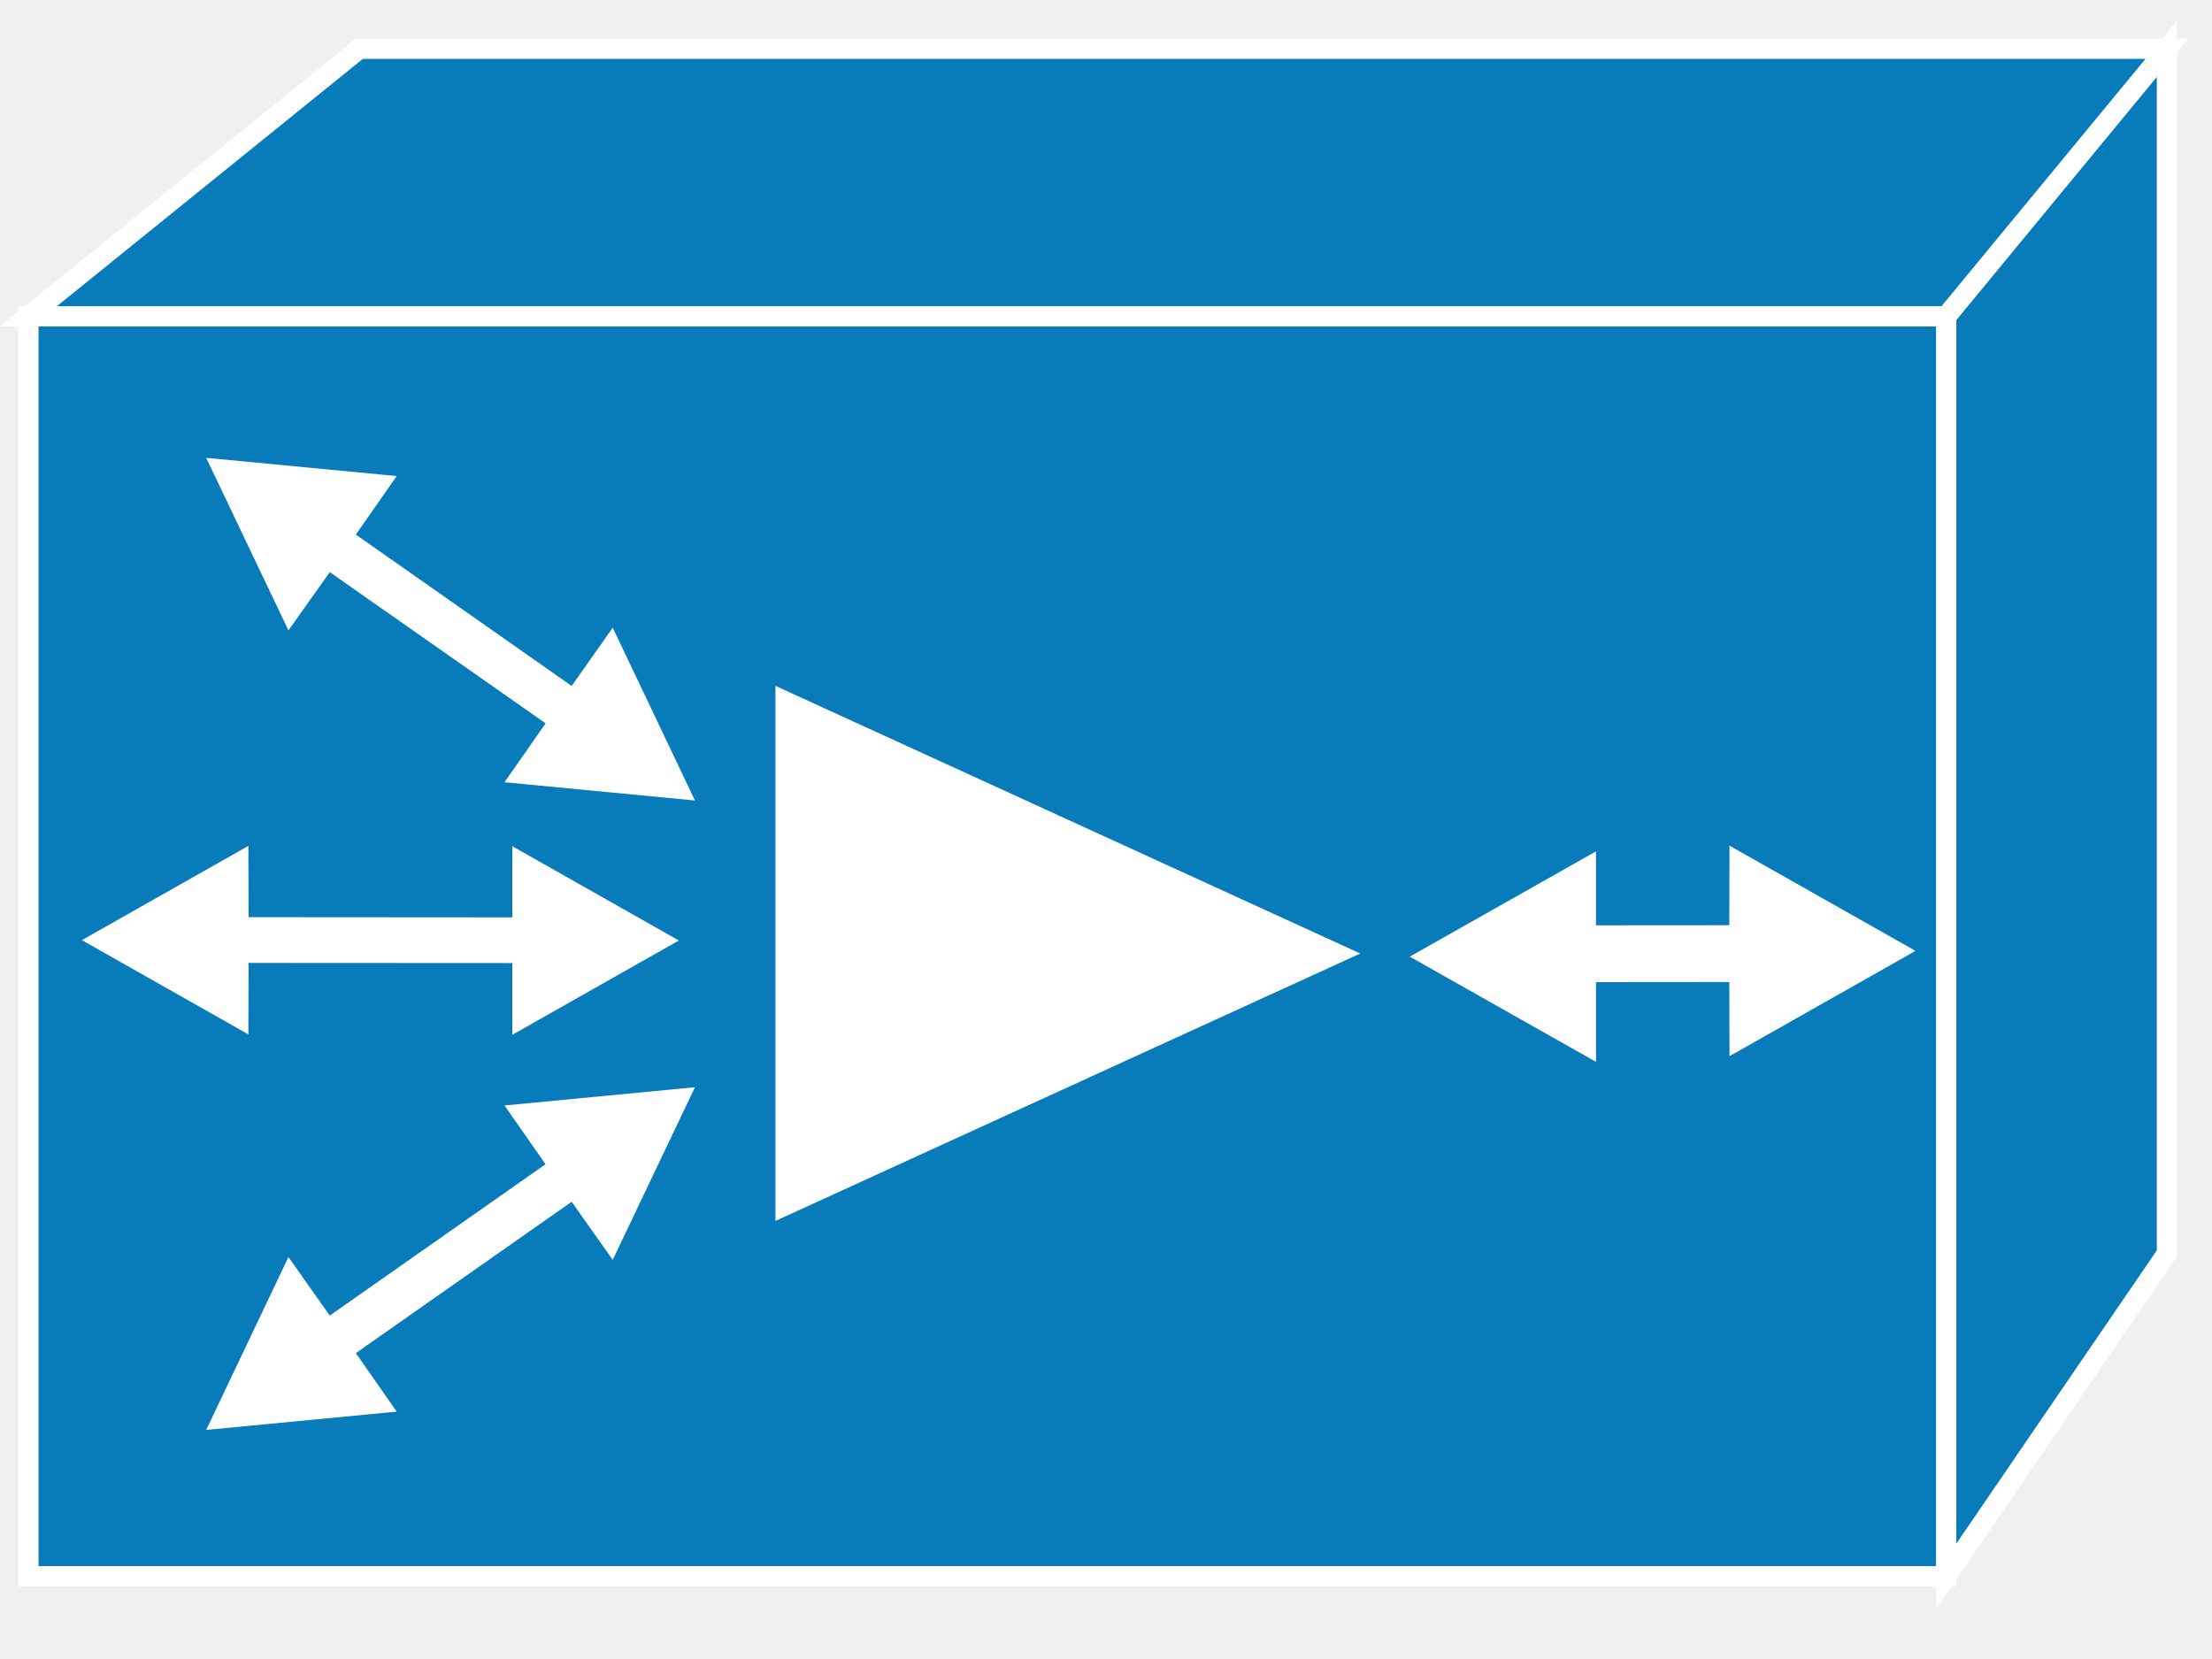
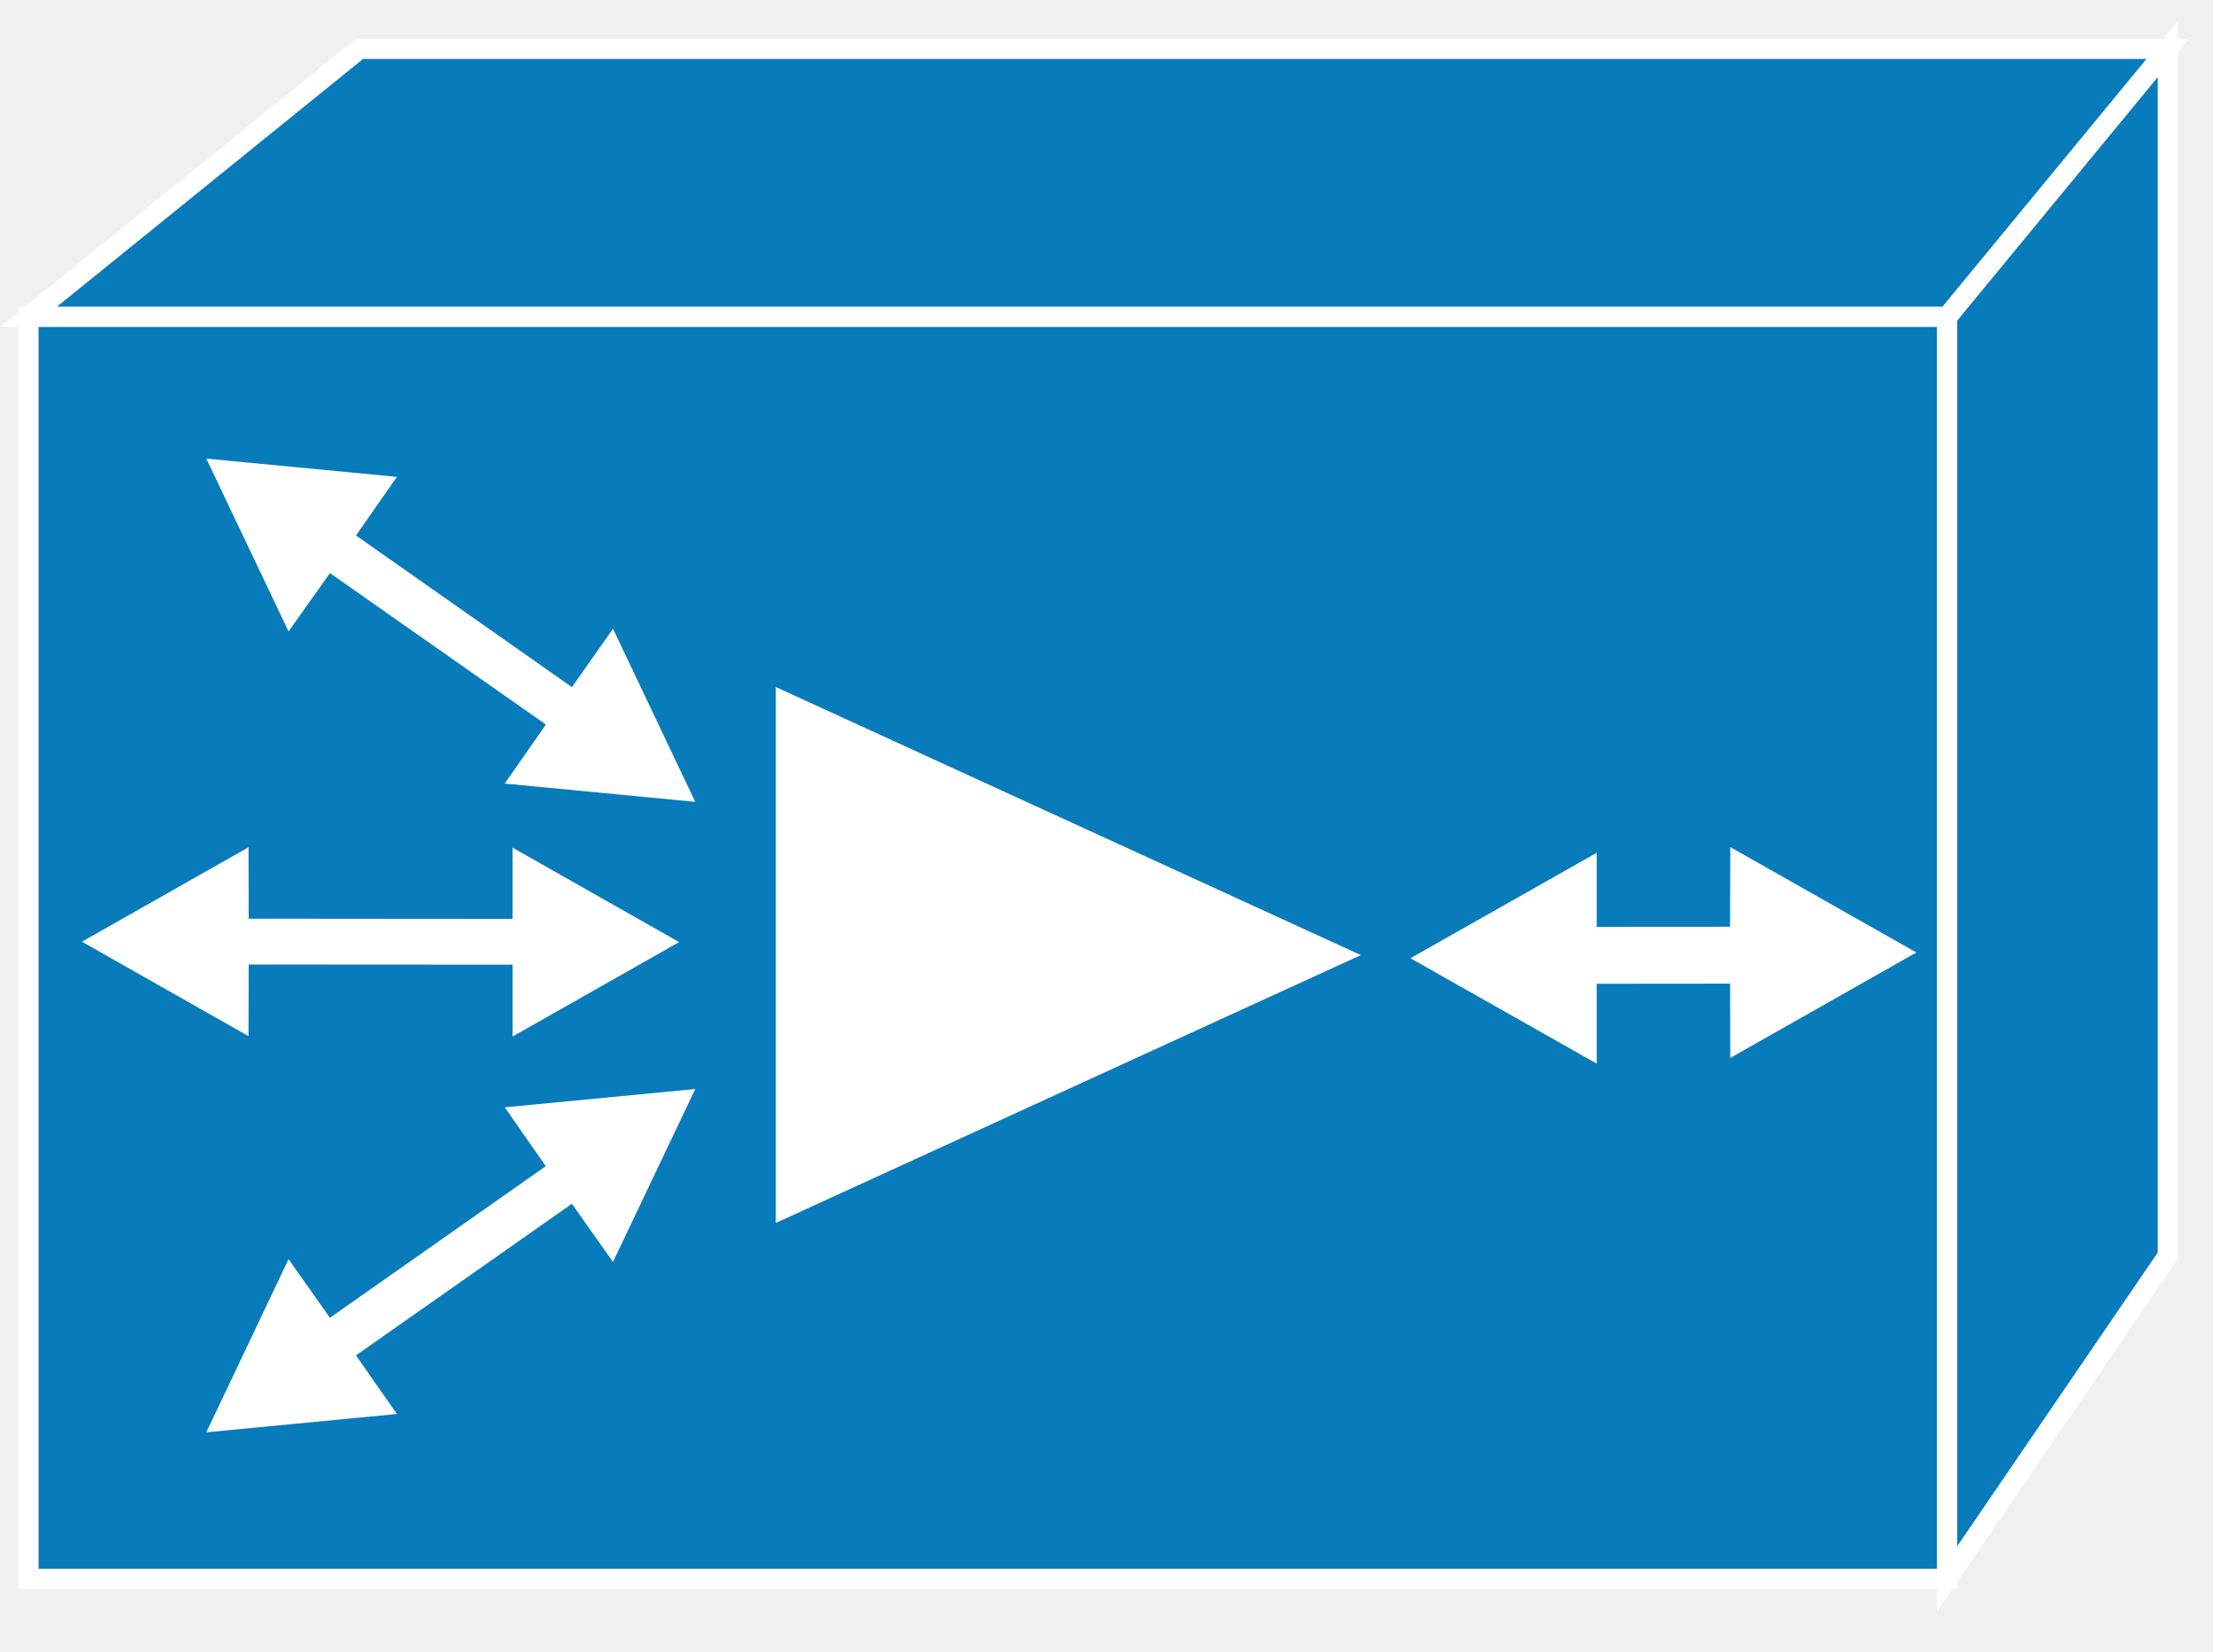
- <svg xmlns="http://www.w3.org/2000/svg" viewBox="0 0 55 41.25" height="41.25" width="55">
-   <path d="M.708 39.19h47.685V7.862H.708V39.19z" fill="#087bbb" />
-   <path d="M.708 39.19h47.685V7.863H.708V39.19z" fill="none" stroke="#fff" stroke-width=".5" />
-   <path d="M53.877 31.169l-5.484 8.022V7.862l5.484-6.65V31.17" fill="#087bbb" />
-   <path d="M53.877 31.168l-5.484 8.022V7.863l5.484-6.65v29.955z" fill="none" stroke="#fff" stroke-width=".5" />
-   <path d="M8.935 1.212h44.942l-5.484 6.65H.708l8.227-6.65" fill="#087bbb" />
-   <path d="M8.935 1.213h44.942l-5.484 6.65H.708l8.227-6.65z" fill="none" stroke="#fff" stroke-width=".5" />
-   <path d="M39.683 23.151l5.552-.004v1.268l-5.552.005v1.982l-4.63-2.616 4.63-2.617v1.982" fill="#fff" />
-   <path d="M42.998 24.274l-5.547.005v-1.27l5.547-.004.005-1.978 4.625 2.616-4.625 2.618-.005-1.987M33.281 23.707l-13.775-6.303v12.602l13.775-6.299" fill="#fff" />
-   <path d="M33.281 23.708l-13.775-6.304v12.603l13.775-6.299z" fill="none" stroke="#fff" stroke-width=".45" />
-   <path d="M12.739 23.951v1.778l4.14-2.344-4.14-2.344v1.778" fill="#fff" />
-   <path d="M6.181 23.942l7.15.004V22.81l-7.15-.005-.005-1.773-4.14 2.344 4.14 2.344.005-1.777M13.56 17.995l-1.016 1.455 4.736.454-2.045-4.297-1.026 1.456" fill="#fff" />
-   <path d="M8.199 14.225l5.854 4.101.65-.927-5.855-4.107 1.016-1.455-4.737-.453 2.045 4.29L8.2 14.226M13.56 28.942l-1.016-1.455 4.736-.454-2.045 4.292-1.026-1.45" fill="#fff" />
-   <path d="M8.199 32.711l5.854-4.106.65.933-5.855 4.106 1.016 1.455-4.737.455 2.045-4.298L8.2 32.711" fill="#fff" />
+ <svg xmlns="http://www.w3.org/2000/svg" width="268pt" height="200pt" viewBox="0 0 268 200" version="1.1">
+   <g id="surface1">
+     <path style=" stroke:none;fill-rule:nonzero;fill:rgb(3.137%,48.235%,73.333%);fill-opacity:1;" d="M 3.449 191.172 L 235.805 191.172 L 235.805 38.352 L 3.449 38.352 Z M 3.449 191.172 " />
+     <path style="fill:none;stroke-width:0.5;stroke-linecap:butt;stroke-linejoin:miter;stroke:rgb(100%,100%,100%);stroke-opacity:1;stroke-miterlimit:4;" d="M 0.708 39.19 L 48.393 39.19 L 48.393 7.863 L 0.708 7.863 Z M 0.708 39.19 " transform="matrix(4.872727,0,0,4.878049,0,0)" />
+     <path style=" stroke:none;fill-rule:nonzero;fill:rgb(3.137%,48.235%,73.333%);fill-opacity:1;" d="M 262.527 152.043 L 235.805 191.176 L 235.805 38.352 L 262.527 5.914 L 262.527 152.047 " />
+     <path style="fill:none;stroke-width:0.5;stroke-linecap:butt;stroke-linejoin:miter;stroke:rgb(100%,100%,100%);stroke-opacity:1;stroke-miterlimit:4;" d="M 53.877 31.168 L 48.393 39.19 L 48.393 7.863 L 53.877 1.213 Z M 53.877 31.168 " transform="matrix(4.872727,0,0,4.878049,0,0)" />
+     <path style=" stroke:none;fill-rule:nonzero;fill:rgb(3.137%,48.235%,73.333%);fill-opacity:1;" d="M 43.539 5.914 L 262.527 5.914 L 235.805 38.352 L 3.449 38.352 L 43.539 5.914 " />
+     <path style="fill:none;stroke-width:0.5;stroke-linecap:butt;stroke-linejoin:miter;stroke:rgb(100%,100%,100%);stroke-opacity:1;stroke-miterlimit:4;" d="M 8.935 1.213 L 53.877 1.213 L 48.393 7.863 L 0.708 7.863 Z M 8.935 1.213 " transform="matrix(4.872727,0,0,4.878049,0,0)" />
+     <path style=" stroke:none;fill-rule:nonzero;fill:rgb(100%,100%,100%);fill-opacity:1;" d="M 193.363 112.934 L 220.418 112.914 L 220.418 119.098 L 193.363 119.121 L 193.363 128.789 L 170.805 116.027 L 193.363 103.262 L 193.363 112.934 " />
+     <path style=" stroke:none;fill-rule:nonzero;fill:rgb(100%,100%,100%);fill-opacity:1;" d="M 209.516 118.41 L 182.488 118.434 L 182.488 112.238 L 209.516 112.219 L 209.543 102.57 L 232.078 115.332 L 209.543 128.102 L 209.516 118.41 M 162.168 115.645 L 95.047 84.898 L 95.047 146.371 L 162.168 115.645 " />
+     <path style="fill:none;stroke-width:0.45;stroke-linecap:butt;stroke-linejoin:miter;stroke:rgb(100%,100%,100%);stroke-opacity:1;stroke-miterlimit:4;" d="M 33.281 23.708 L 19.506 17.404 L 19.506 30.007 Z M 33.281 23.708 " transform="matrix(4.872727,0,0,4.878049,0,0)" />
+     <path style=" stroke:none;fill-rule:nonzero;fill:rgb(100%,100%,100%);fill-opacity:1;" d="M 62.074 116.836 L 62.074 125.508 L 82.246 114.074 L 62.074 102.641 L 62.074 111.312 " />
+     <path style=" stroke:none;fill-rule:nonzero;fill:rgb(100%,100%,100%);fill-opacity:1;" d="M 30.117 116.789 L 64.957 116.809 L 64.957 111.27 L 30.117 111.242 L 30.094 102.594 L 9.922 114.027 L 30.094 125.465 L 30.117 116.797 M 66.074 87.781 L 61.125 94.879 L 84.199 97.094 L 74.234 76.133 L 69.238 83.234 " />
+     <path style=" stroke:none;fill-rule:nonzero;fill:rgb(100%,100%,100%);fill-opacity:1;" d="M 39.953 69.391 L 68.477 89.395 L 71.645 84.875 L 43.113 64.84 L 48.066 57.742 L 24.984 55.531 L 34.945 76.457 L 39.957 69.395 M 66.074 141.18 L 61.125 134.082 L 84.199 131.867 L 74.234 152.805 L 69.238 145.73 " />
+     <path style=" stroke:none;fill-rule:nonzero;fill:rgb(100%,100%,100%);fill-opacity:1;" d="M 39.953 159.566 L 68.477 139.535 L 71.645 144.086 L 43.113 164.117 L 48.066 171.215 L 24.984 173.434 L 34.945 152.469 L 39.957 159.566 " />
+   </g>
</svg>
